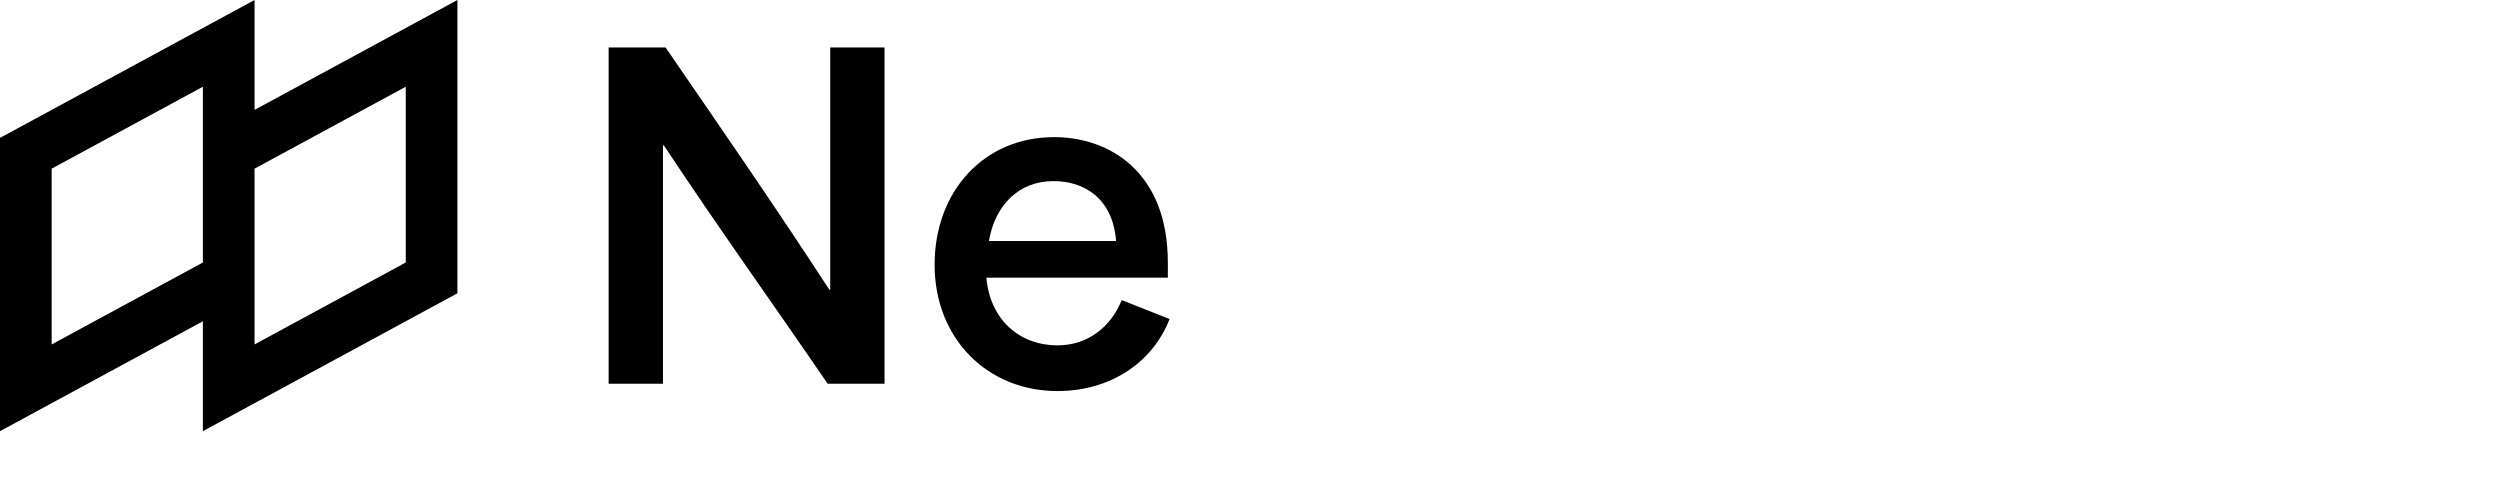
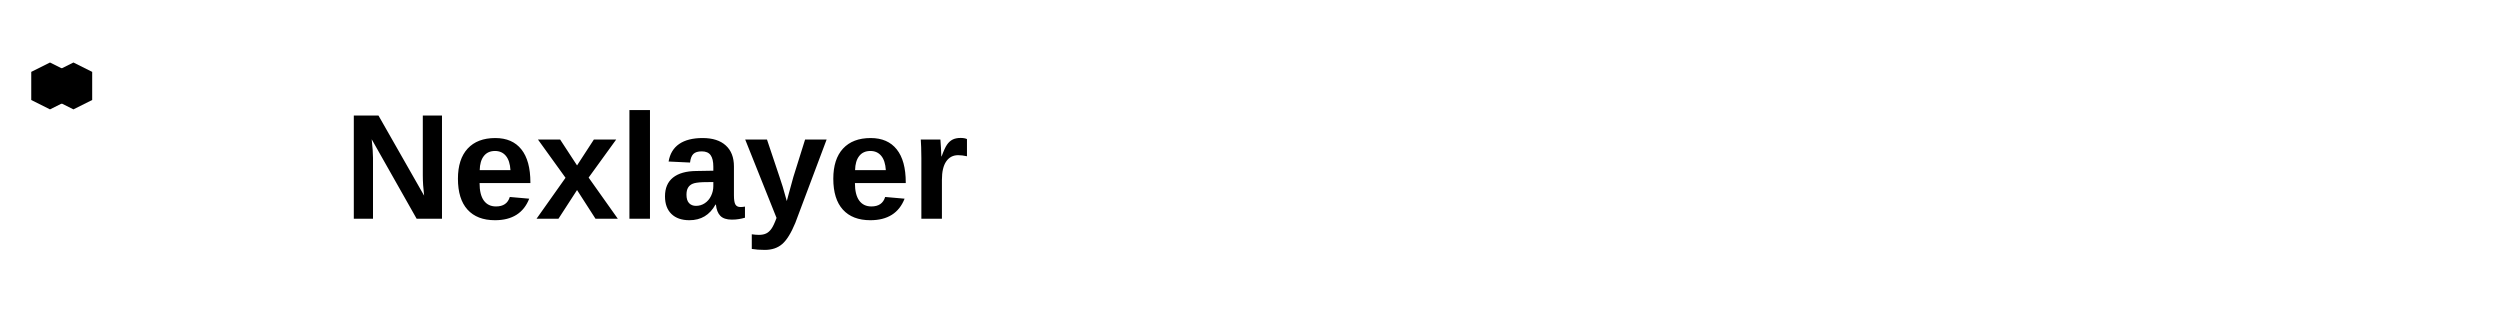
- <svg xmlns="http://www.w3.org/2000/svg" id="Layer_2" data-name="Layer 2" viewBox="0 0 2880 551.3">
-   <g id="Layer_1-2" data-name="Layer 1">
-     <g id="logo_design" data-name="logo design">
-       <path d="M293.24,126.6V0L0,158.84v337.86l233.72-126.61v126.62l293.23-158.86V0l-233.71,126.6ZM233.72,158.84v143.56l-174.2,94.37v-202.48l174.2-94.37v58.92ZM467.43,302.4l-174.19,94.37v-202.48l174.19-94.37v202.48Z" />
-       <g>
-         <path d="M956.43,333.77h-1c-63.07-96.85-125.65-187.24-188.72-279.12h-65.57v387.39h62.59V167.4h.98c63.09,95.37,126.66,183.76,188.73,274.66h65.55V54.66h-62.57v279.12Z" />
-         <path d="M1218.22,397.84c-43.21,0-77.48-28.81-81.95-77.97h209.09v-17.38c0-104.29-67.05-144.52-131.12-144.52-80.45,0-137.57,62.09-137.57,147s60.59,145.52,141.55,145.52c62.57,0,110.26-34.26,129.12-82.95l-55.12-21.84c-12.92,31.79-39.74,52.14-74,52.14ZM1213.74,208.63c34.26,0,68.04,18.86,72.02,69.03h-146.52c6.95-40.73,33.78-69.03,74.5-69.03Z" />
-       </g>
+ <svg xmlns="http://www.w3.org/2000/svg" width="800" height="100" viewBox="0 0 800 100" version="1.1">
+   <g transform="translate(10, 20)">
+     <g transform="scale(0.15)">
+       <path d="M40,0 L0,20 L0,80 L40,100 L80,80 L80,20 L40,0 Z" fill="#000000" />
+       <path d="M90,0 L50,20 L50,80 L90,100 L130,80 L130,20 L90,0 Z" fill="#000000" />
    </g>
+     <text x="100" y="50" font-family="Arial, sans-serif" font-size="48" font-weight="bold" fill="#000000">Nexlayer</text>
  </g>
</svg>
